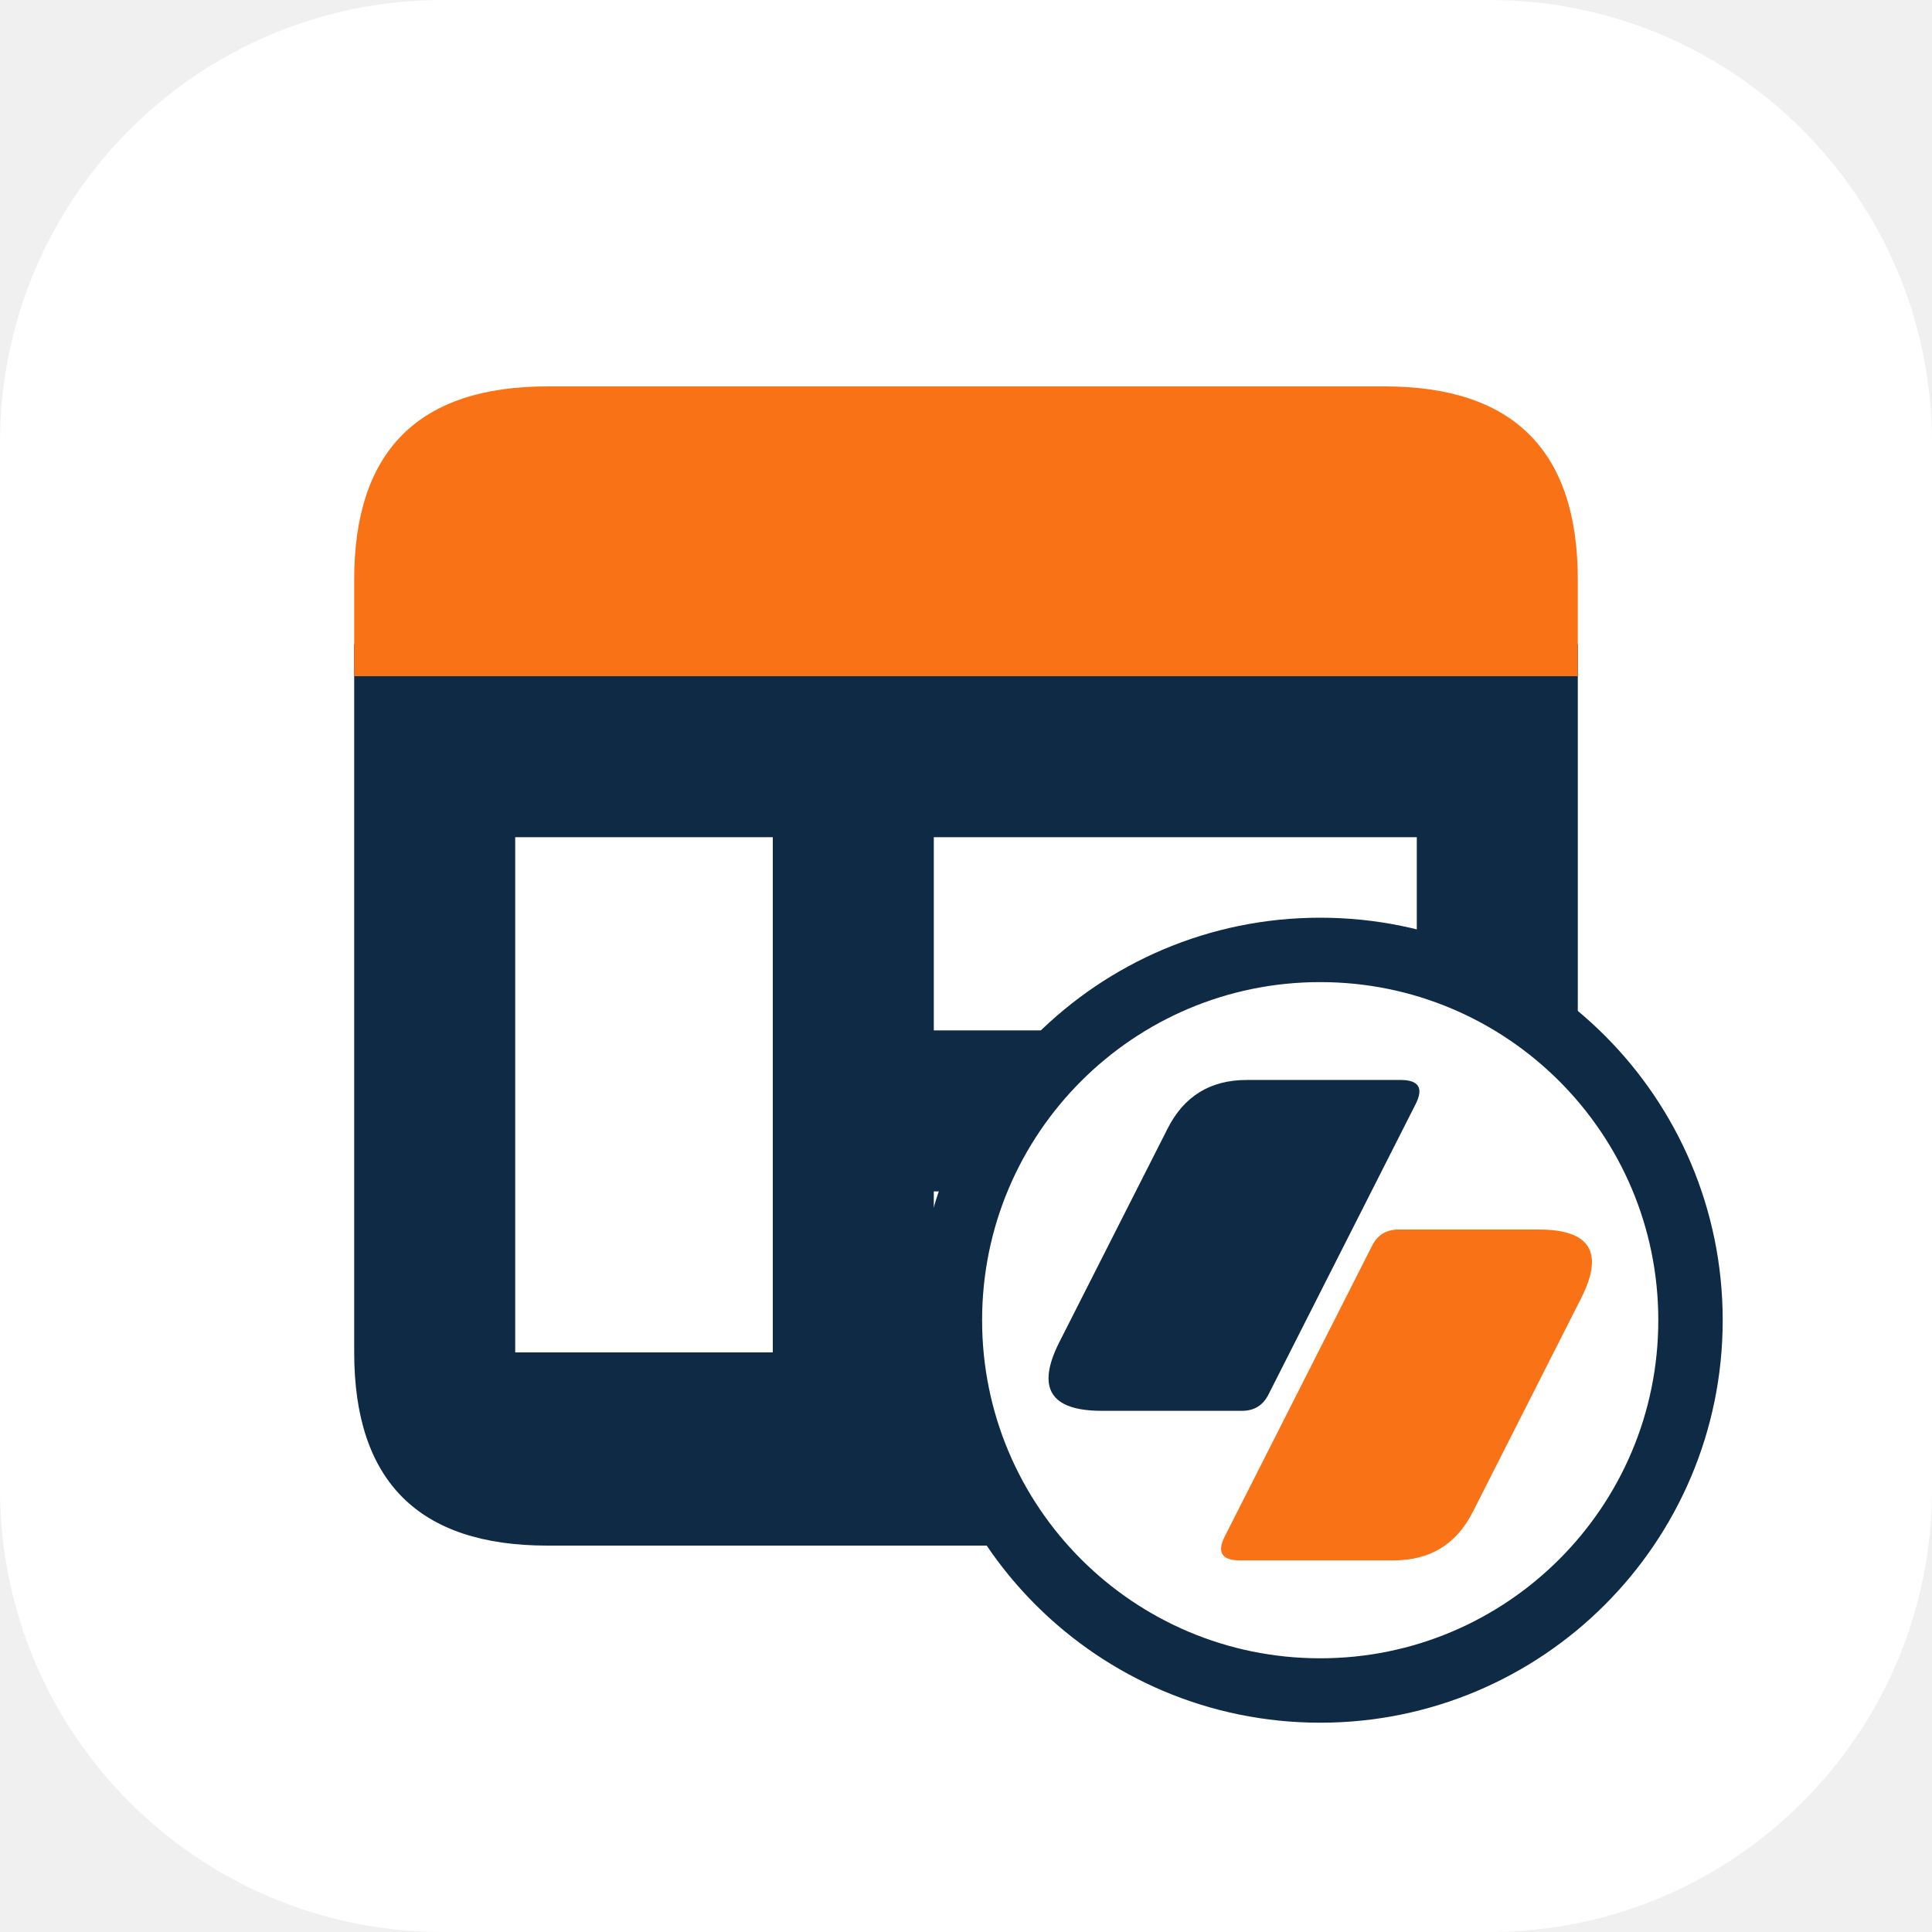
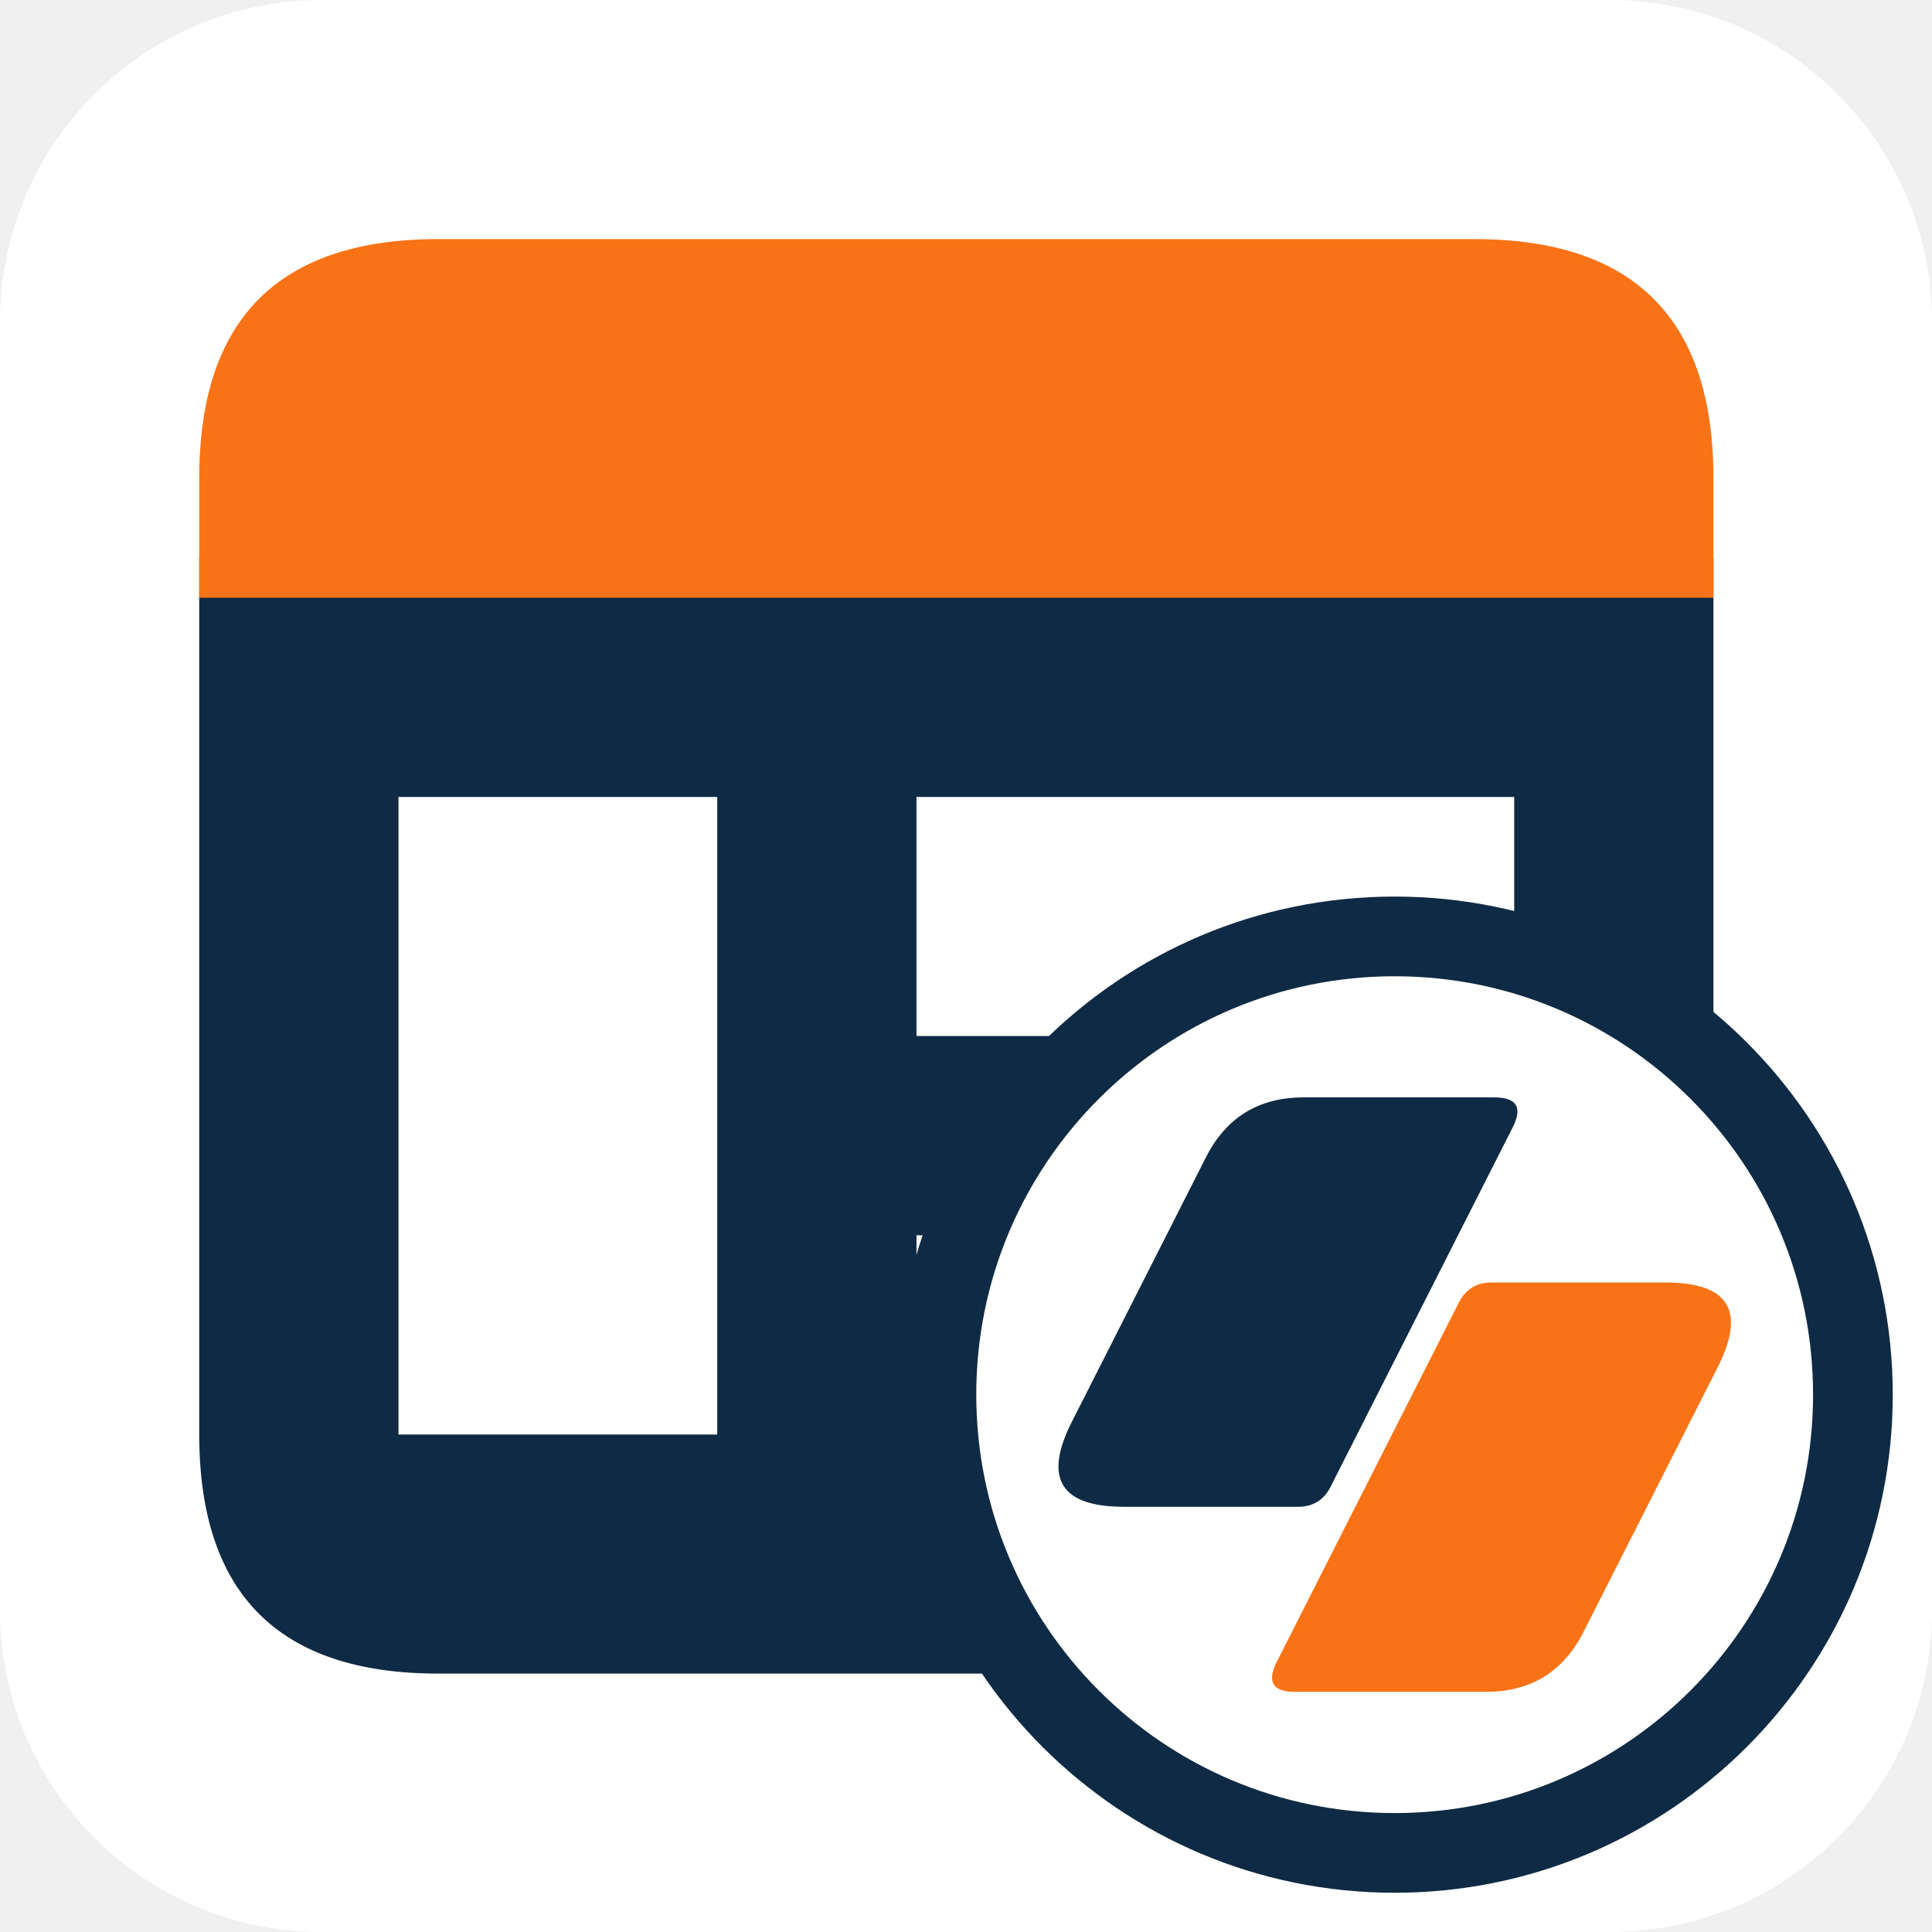
<svg xmlns="http://www.w3.org/2000/svg" width="48" height="48" viewBox="0 0 48 48" role="img" aria-label="Talli — One Workspace + Dynamiq">
-   <rect width="48" height="48" rx="11" fill="#FFFFFF" />
-   <g transform="translate(4.8 4.8) scale(0.8)">
+   <rect width="48" height="48" rx="8" fill="#FFFFFF" />
+   <g transform="scale(0.99)">
    <path fill="#0F2A44" fill-rule="evenodd" d="M5 14H43V36Q43 42 37 42H11Q5 42 5 36ZM10 20V36H18V20ZM23 20V26H38V20ZM23 31V36H38V31Z" />
    <path fill="#F97316" d="M11 6H37Q43 6 43 12V15H5V12Q5 6 11 6Z" />
    <circle cx="35" cy="35" r="11.5" fill="#FFFFFF" stroke="#0F2A44" stroke-width="2" />
    <svg x="25" y="25.977" width="20" height="18.047" viewBox="0 0 1024 924">
      <g transform="translate(-159.879 -56.898) scale(3.603)">
        <path fill="#0F2A44" d="M 154.00 38.00 L 222.00 38.00 Q 234 38 228.57 48.70 L 163.62 176.86 Q 160 184 152.00 184.00 L 90.00 184.00 Q 56 184 71.37 153.67 L 119.15 59.41 Q 130 38 154.00 38.00 Z" />
        <path fill="#F97316" d="M 221.00 104.00 L 283.00 104.00 Q 317 104 301.63 134.33 L 253.85 228.59 Q 243 250 219.00 250.00 L 151.00 250.00 Q 139 250 144.43 239.30 L 209.38 111.14 Q 213 104 221.00 104.00 Z" />
      </g>
    </svg>
  </g>
</svg>
